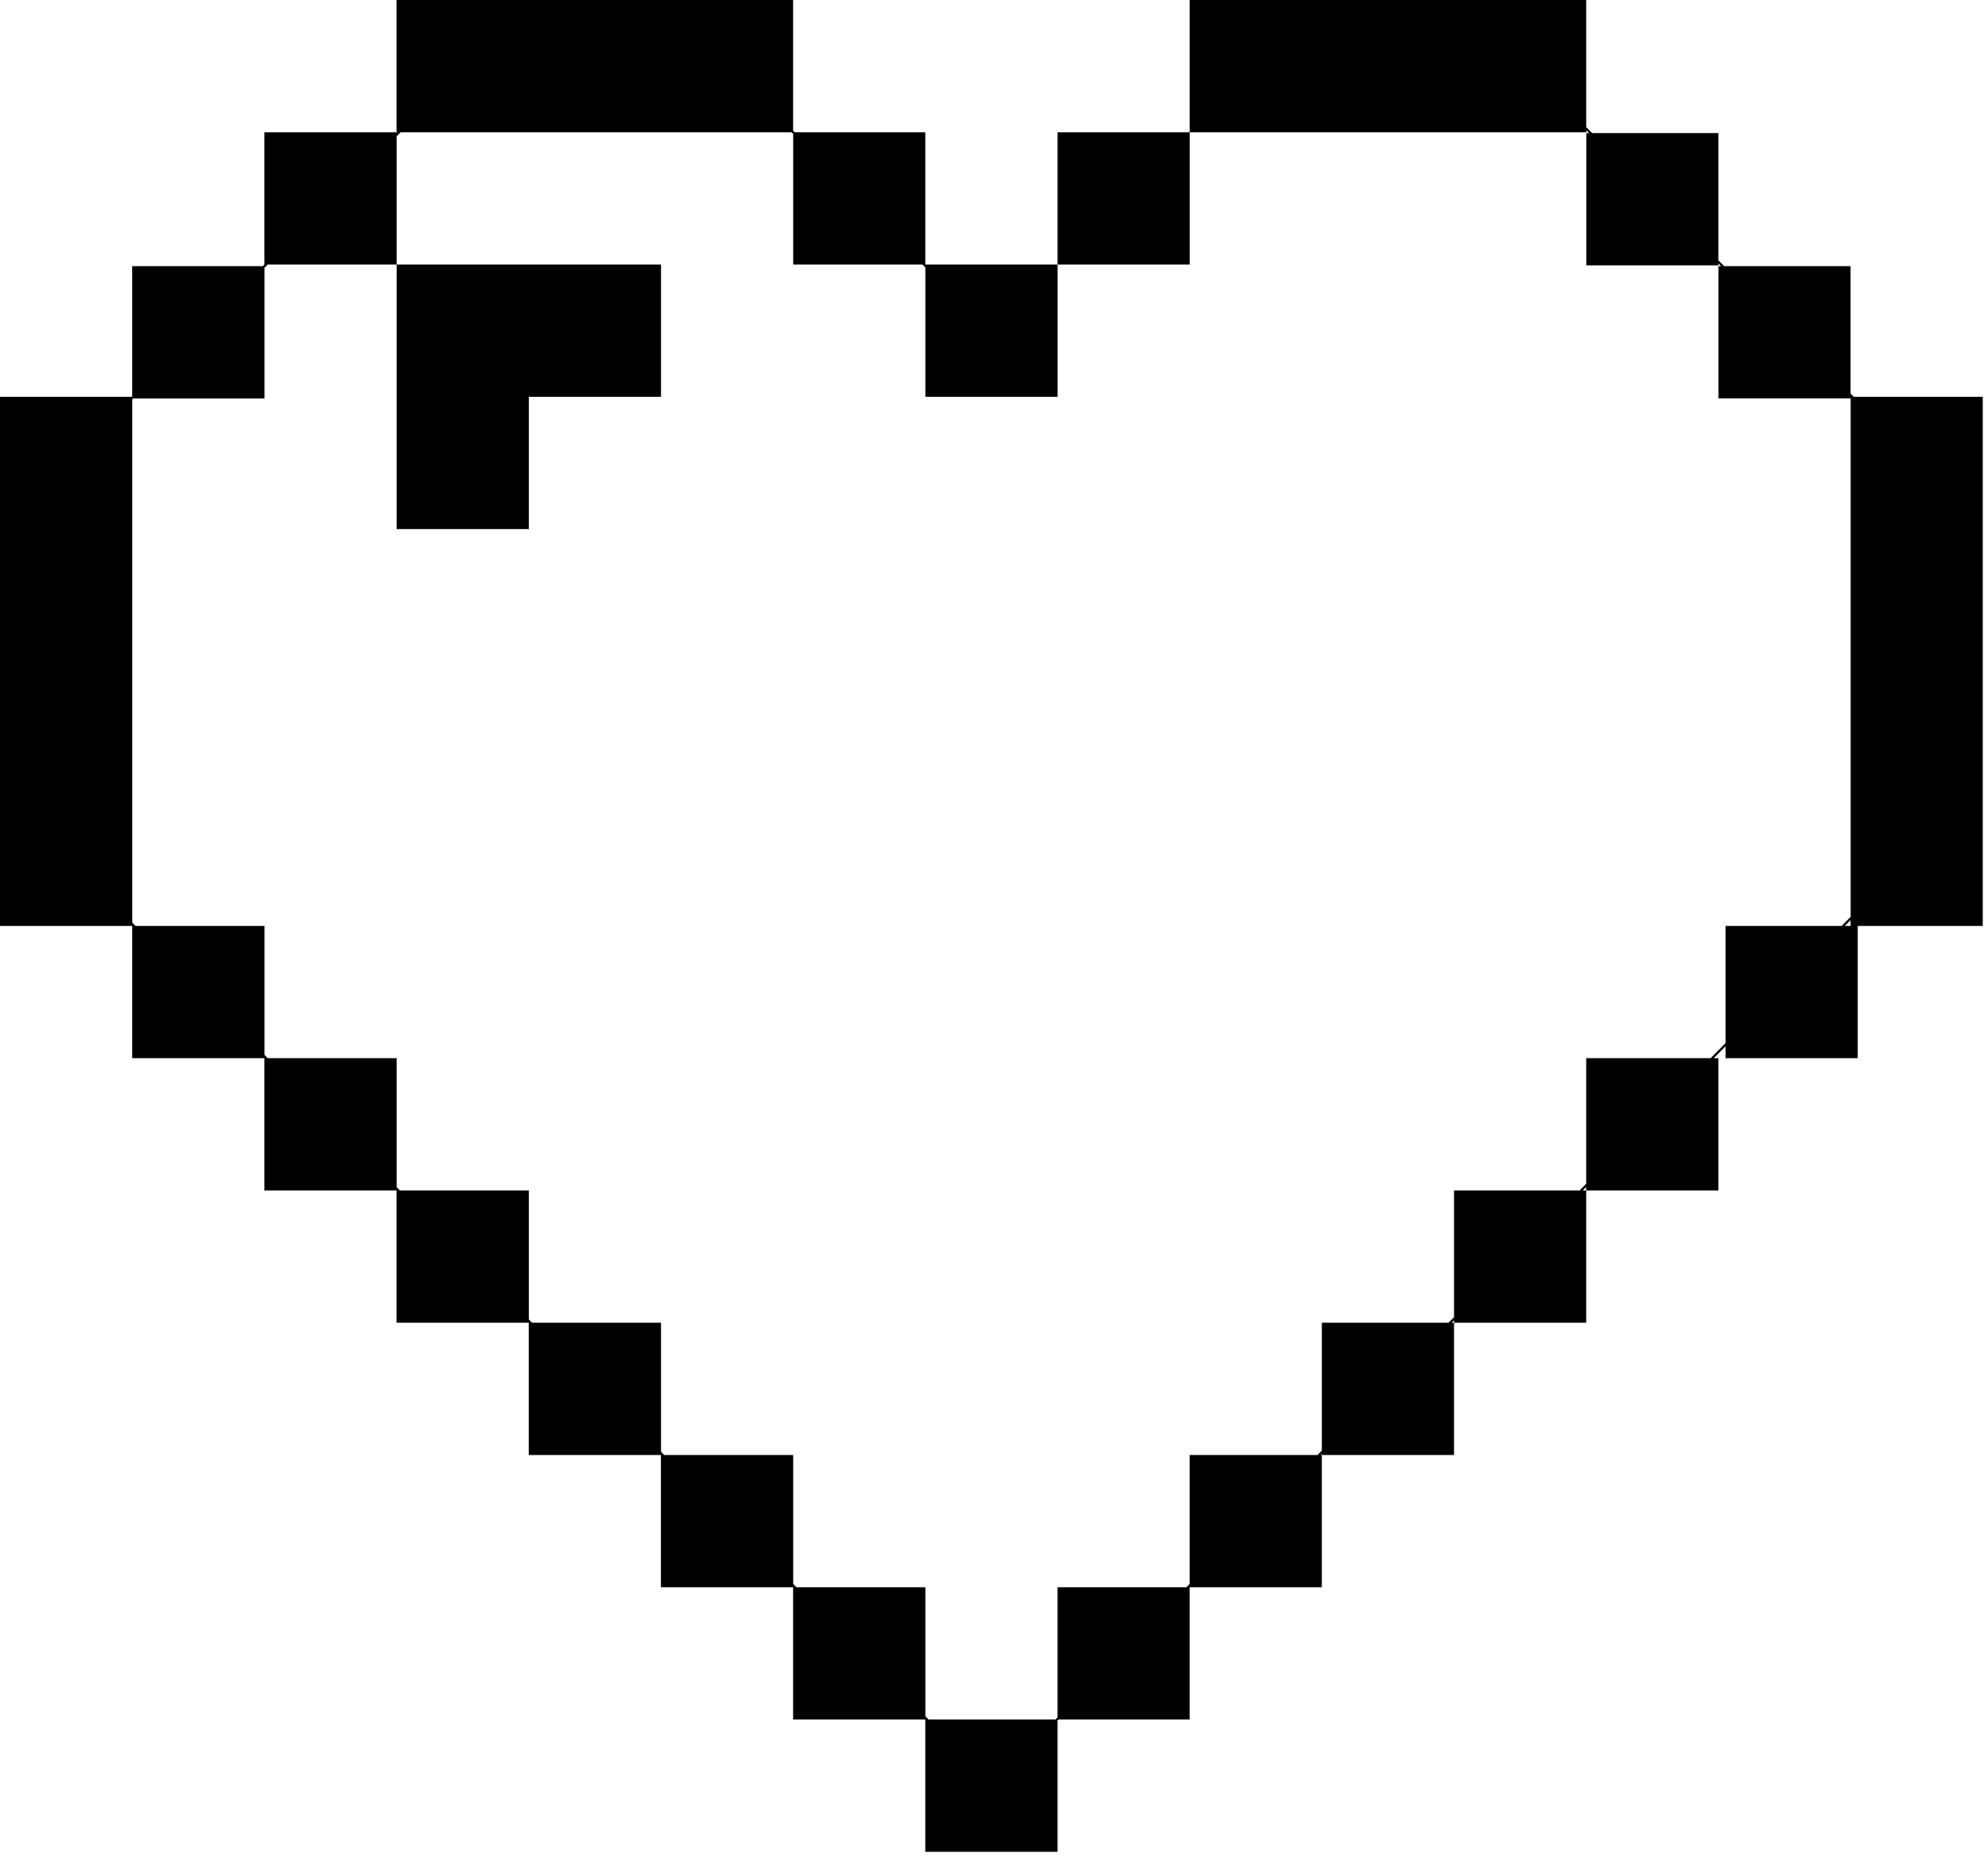
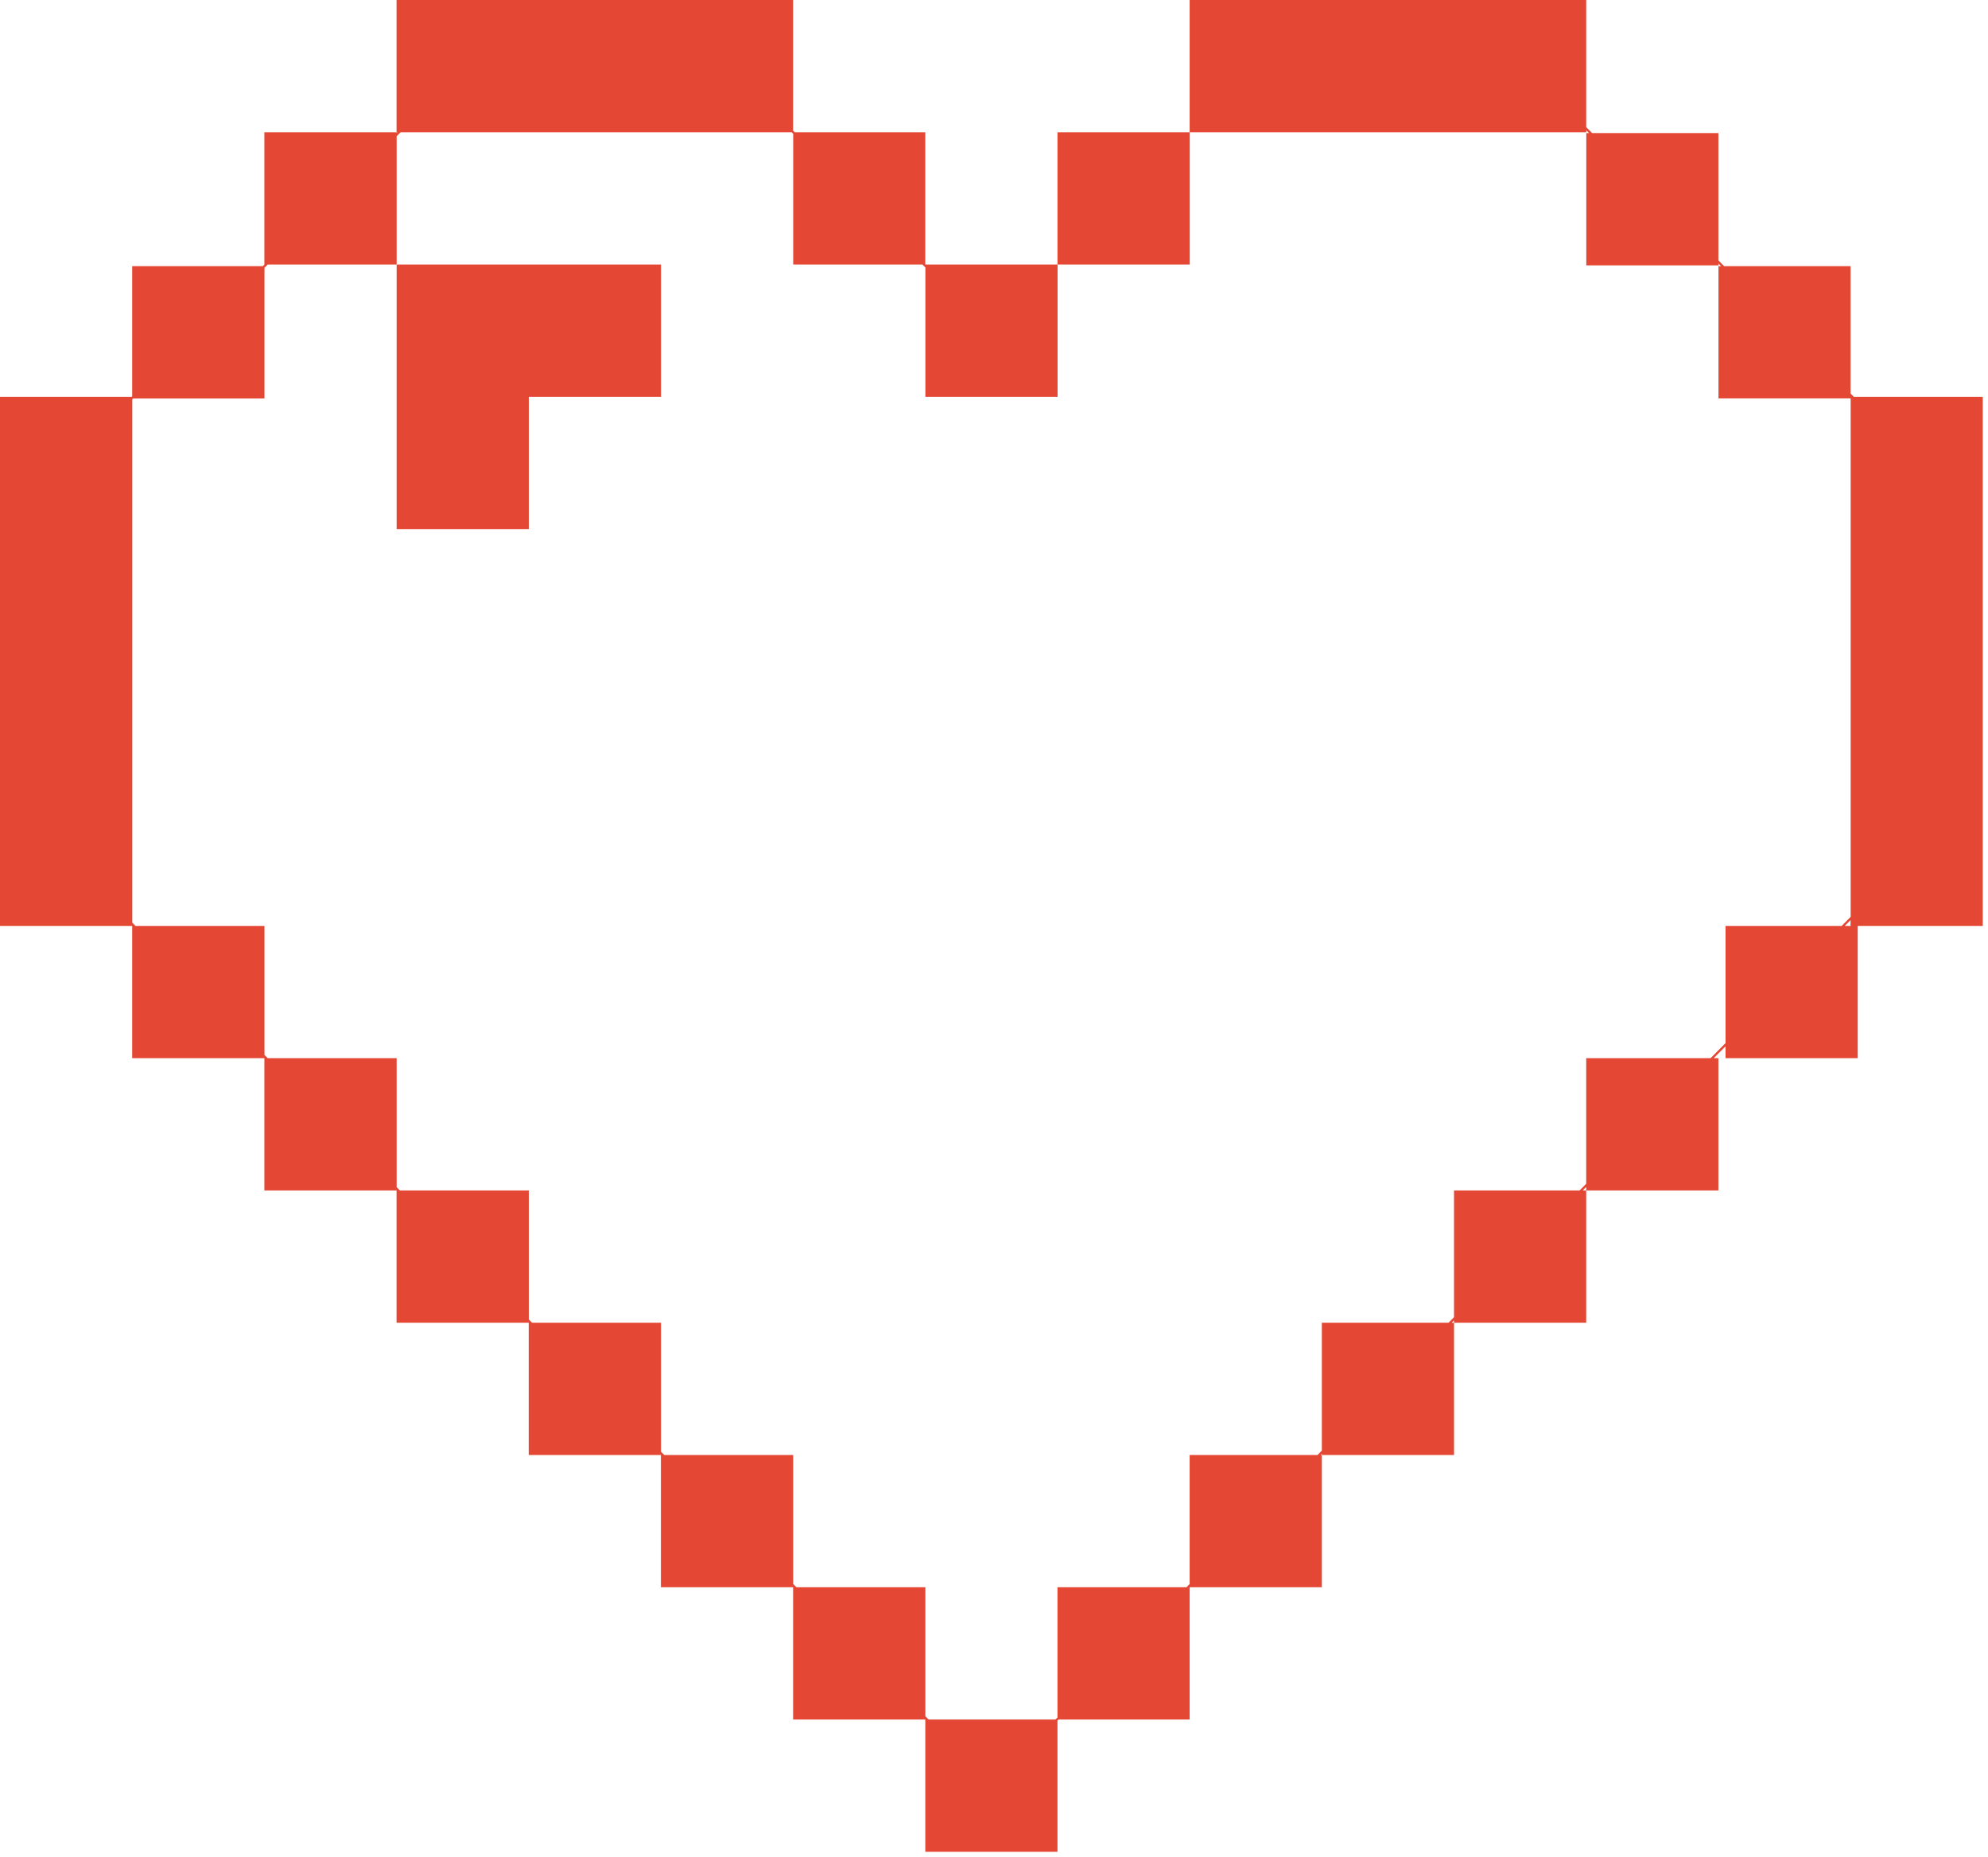
<svg xmlns="http://www.w3.org/2000/svg" width="151" height="141" viewBox="0 0 151 141" fill="none">
-   <path d="M140.809 30.137L140.561 29.889V20.212H130.957L130.521 19.77V10.106H120.93L120.481 9.657V0H90.361V10.046H80.321V20.091H70.301L70.281 20.071V10.046H60.361L60.241 9.925V0H30.12V10.046H20.08V20.091H20.087L19.966 20.212H10.04V30.09L9.993 30.137H0V70.32H10.04V70.306L10.053 70.32H10.04V80.365H20.08V90.411H30.12V90.398L30.134 90.411H30.12V100.457H40.16V100.443L40.174 100.457H40.16V110.502H50.2V120.548H60.241V120.535L60.254 120.548H60.241V130.594H70.281V130.58L70.294 130.594H70.281V140.639H80.321V130.674L80.401 130.594H90.361V120.548H100.401V110.502H100.307L100.401 110.409V110.502H110.441V100.457H110.26L110.441 100.276V100.457H120.481V90.411H120.214L120.481 90.143V90.411H130.521V80.365H130.167L131.064 79.461V80.365H141.104V70.32H150.602V30.137H140.809ZM30.12 10.046H30.181L30.12 10.106V10.046ZM20.08 80.365V80.352L20.094 80.365H20.08ZM50.2 110.502V110.489L50.214 110.502H50.2ZM140.561 70.32H140.12L140.561 69.878V70.32ZM140.561 69.637L139.885 70.32H131.064V79.22L129.932 80.365H120.481V89.902L119.979 90.411H110.441V100.035L110.026 100.457H100.401V110.168L100.073 110.502H90.361V120.3L90.12 120.548H80.321V130.44L80.167 130.594H70.535L70.287 130.346V120.548H60.495L60.247 120.3V110.502H50.455L50.207 110.255V100.457H40.415L40.167 100.209V90.411H30.375L30.127 90.163V80.365H20.335L20.087 80.118V70.32H10.294L10.047 70.072V30.331L10.114 30.264H20.087V20.339L20.335 20.091H30.127V40.183H40.167V30.137H50.207V20.091H30.127V10.347L30.428 10.046H60.134L60.247 10.166V20.091H70.067L70.287 20.312V30.137H80.328V20.091H90.368V10.046H120.488V9.892L120.702 10.106H120.488V20.152H130.528V20.011L130.729 20.212H130.528V30.258H140.568V69.637H140.561Z" fill="black" />
+   <path d="M140.809 30.137L140.561 29.889V20.212H130.957L130.521 19.77V10.106H120.93L120.481 9.657V0H90.361V10.046H80.321V20.091H70.301L70.281 20.071V10.046H60.361L60.241 9.925V0H30.12V10.046H20.08V20.091H20.087L19.966 20.212H10.04V30.09L9.993 30.137H0V70.32H10.04V70.306L10.053 70.32H10.04V80.365H20.08V90.411H30.12V90.398L30.134 90.411H30.12V100.457H40.16V100.443L40.174 100.457H40.16V110.502H50.2V120.548H60.241V120.535L60.254 120.548H60.241V130.594H70.281V130.58L70.294 130.594H70.281V140.639H80.321V130.674L80.401 130.594H90.361V120.548H100.401V110.502H100.307L100.401 110.409V110.502H110.441V100.457H110.26L110.441 100.276V100.457H120.481V90.411H120.214L120.481 90.143V90.411H130.521V80.365H130.167L131.064 79.461V80.365H141.104V70.32H150.602V30.137H140.809ZM30.12 10.046H30.181L30.12 10.106V10.046ZM20.08 80.365V80.352L20.094 80.365H20.08ZM50.2 110.502V110.489L50.214 110.502H50.2ZM140.561 70.32H140.12L140.561 69.878V70.32ZM140.561 69.637L139.885 70.32H131.064V79.22L129.932 80.365H120.481V89.902L119.979 90.411H110.441V100.035L110.026 100.457H100.401V110.168L100.073 110.502H90.361V120.3L90.12 120.548H80.321V130.44L80.167 130.594H70.535L70.287 130.346V120.548H60.495L60.247 120.3V110.502H50.455L50.207 110.255V100.457H40.415L40.167 100.209V90.411H30.375L30.127 90.163V80.365H20.335L20.087 80.118V70.32H10.294L10.047 70.072V30.331L10.114 30.264H20.087V20.339L20.335 20.091H30.127V40.183H40.167V30.137H50.207V20.091H30.127V10.347L30.428 10.046H60.134L60.247 10.166V20.091H70.067L70.287 20.312V30.137H80.328V20.091H90.368V10.046H120.488V9.892L120.702 10.106H120.488V20.152H130.528V20.011L130.729 20.212H130.528V30.258H140.568V69.637H140.561Z" fill="#E44734" />
</svg>
